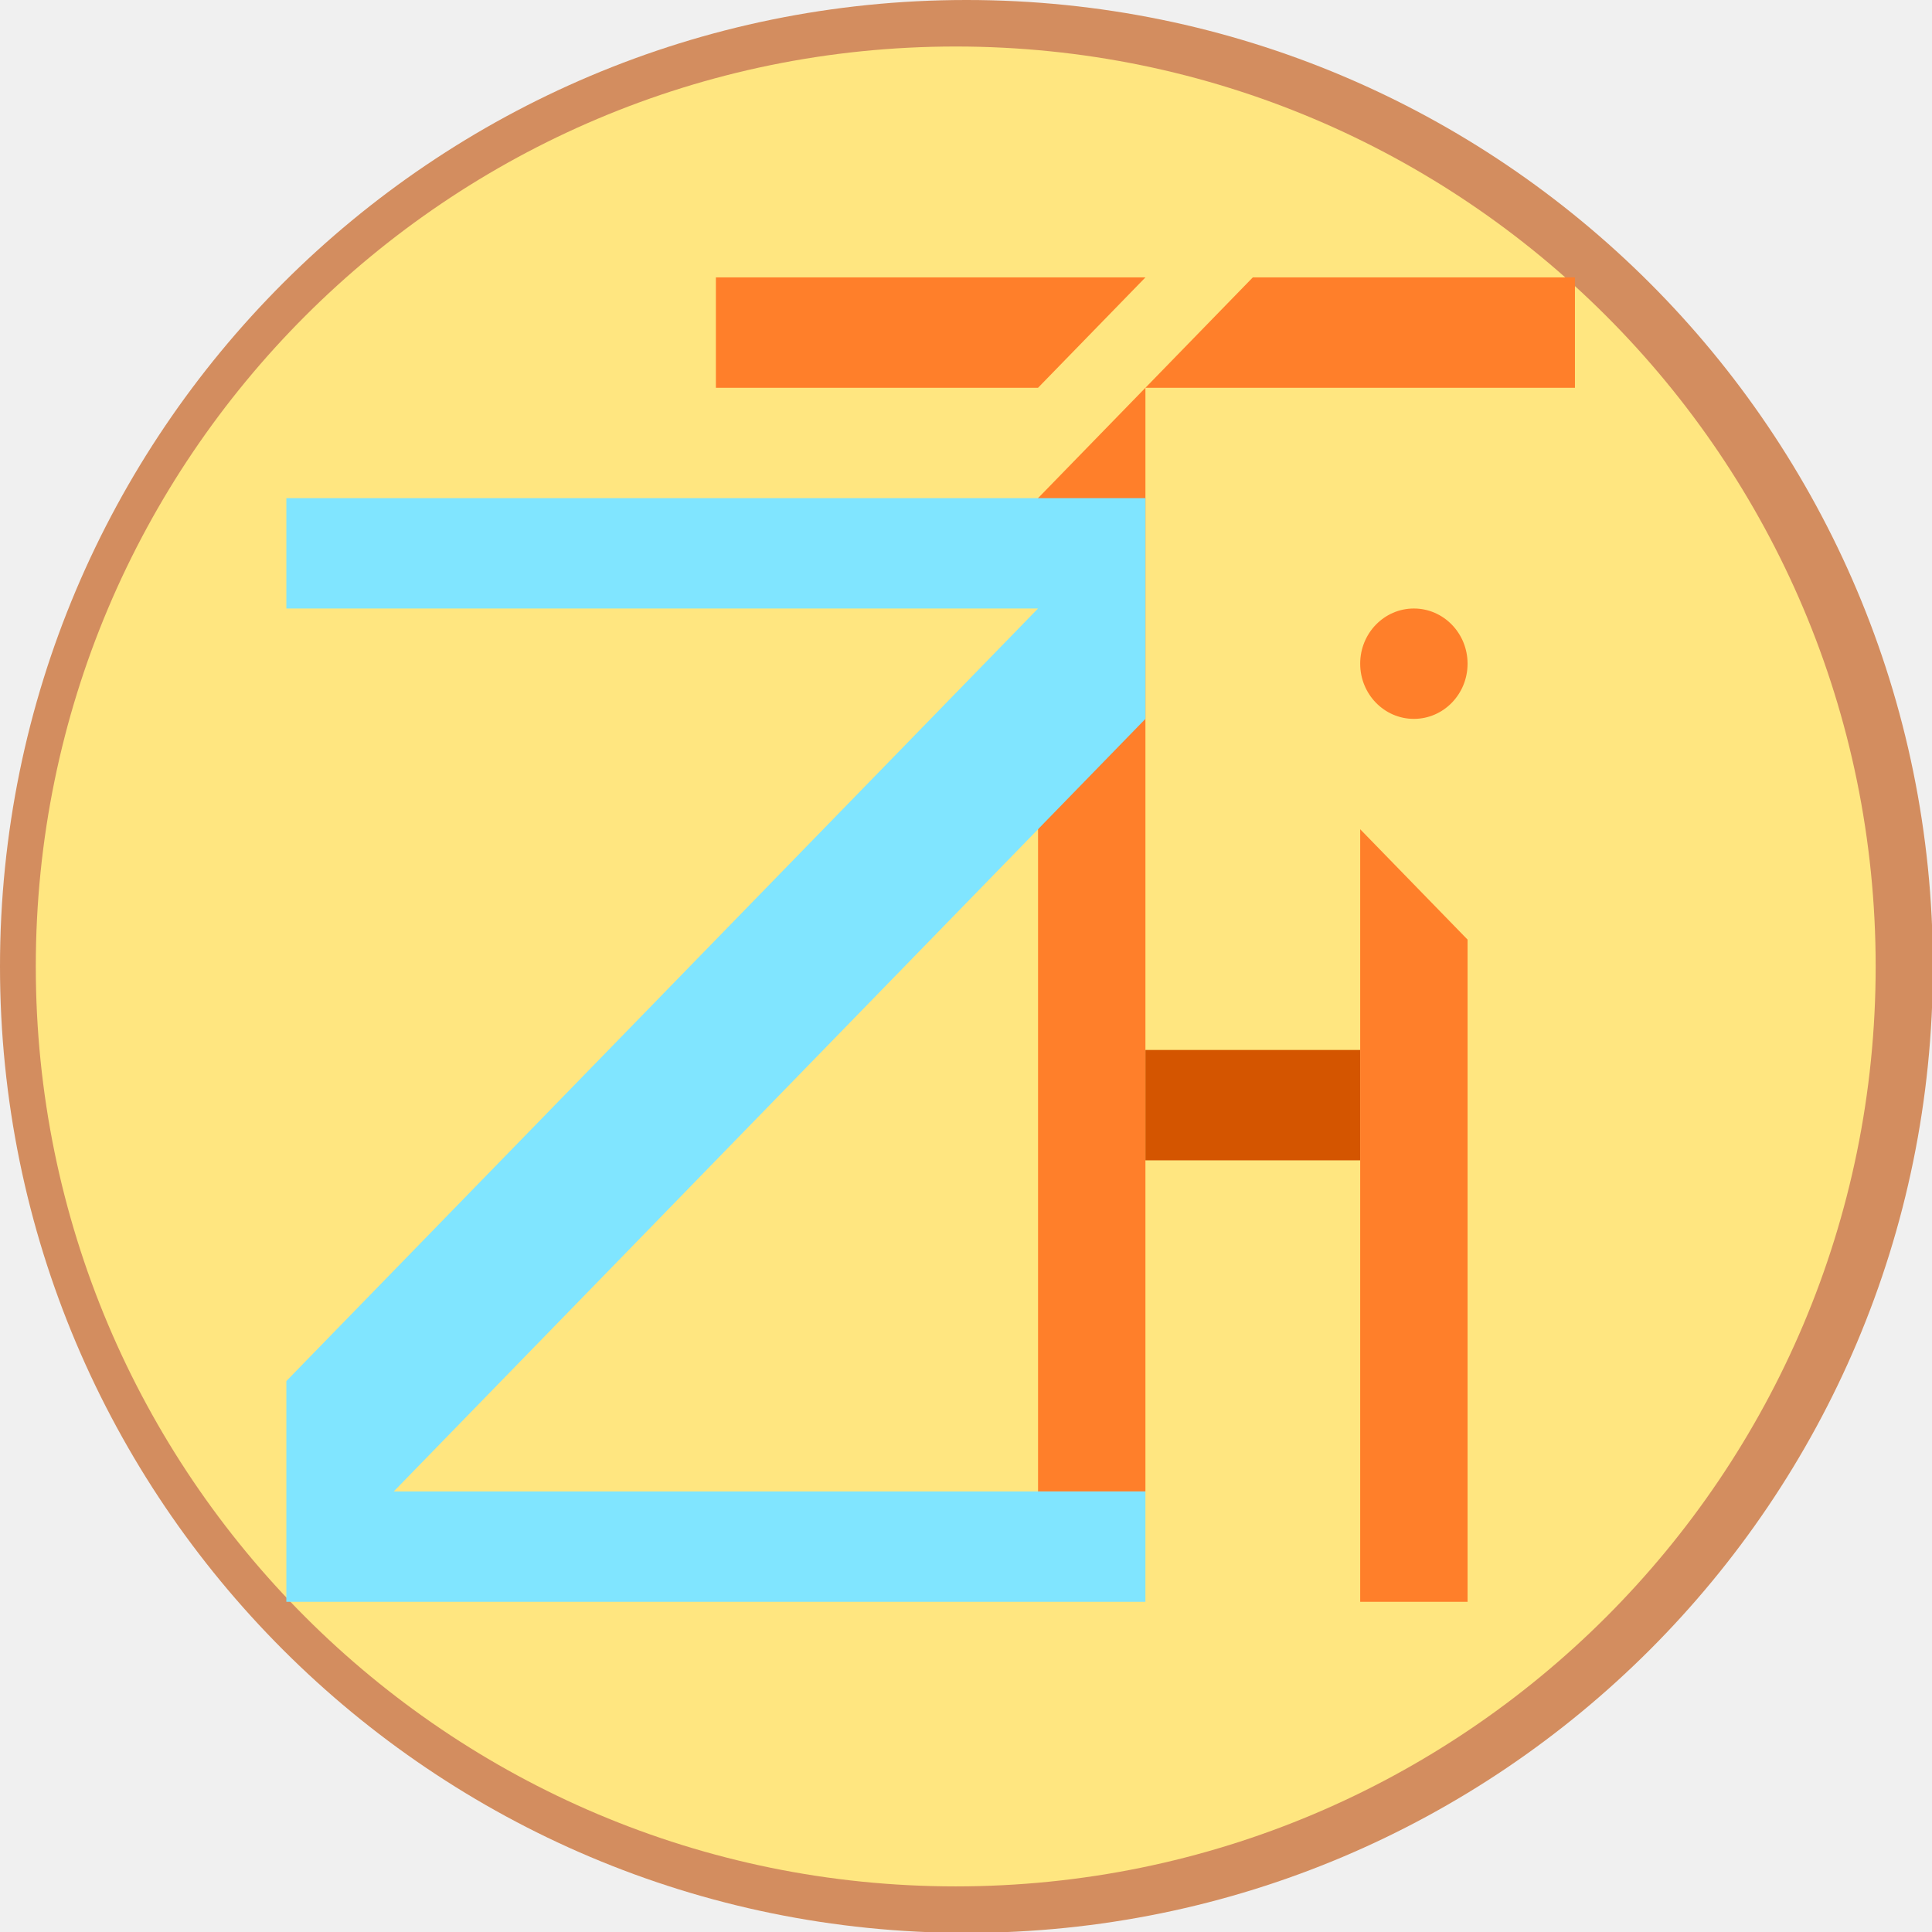
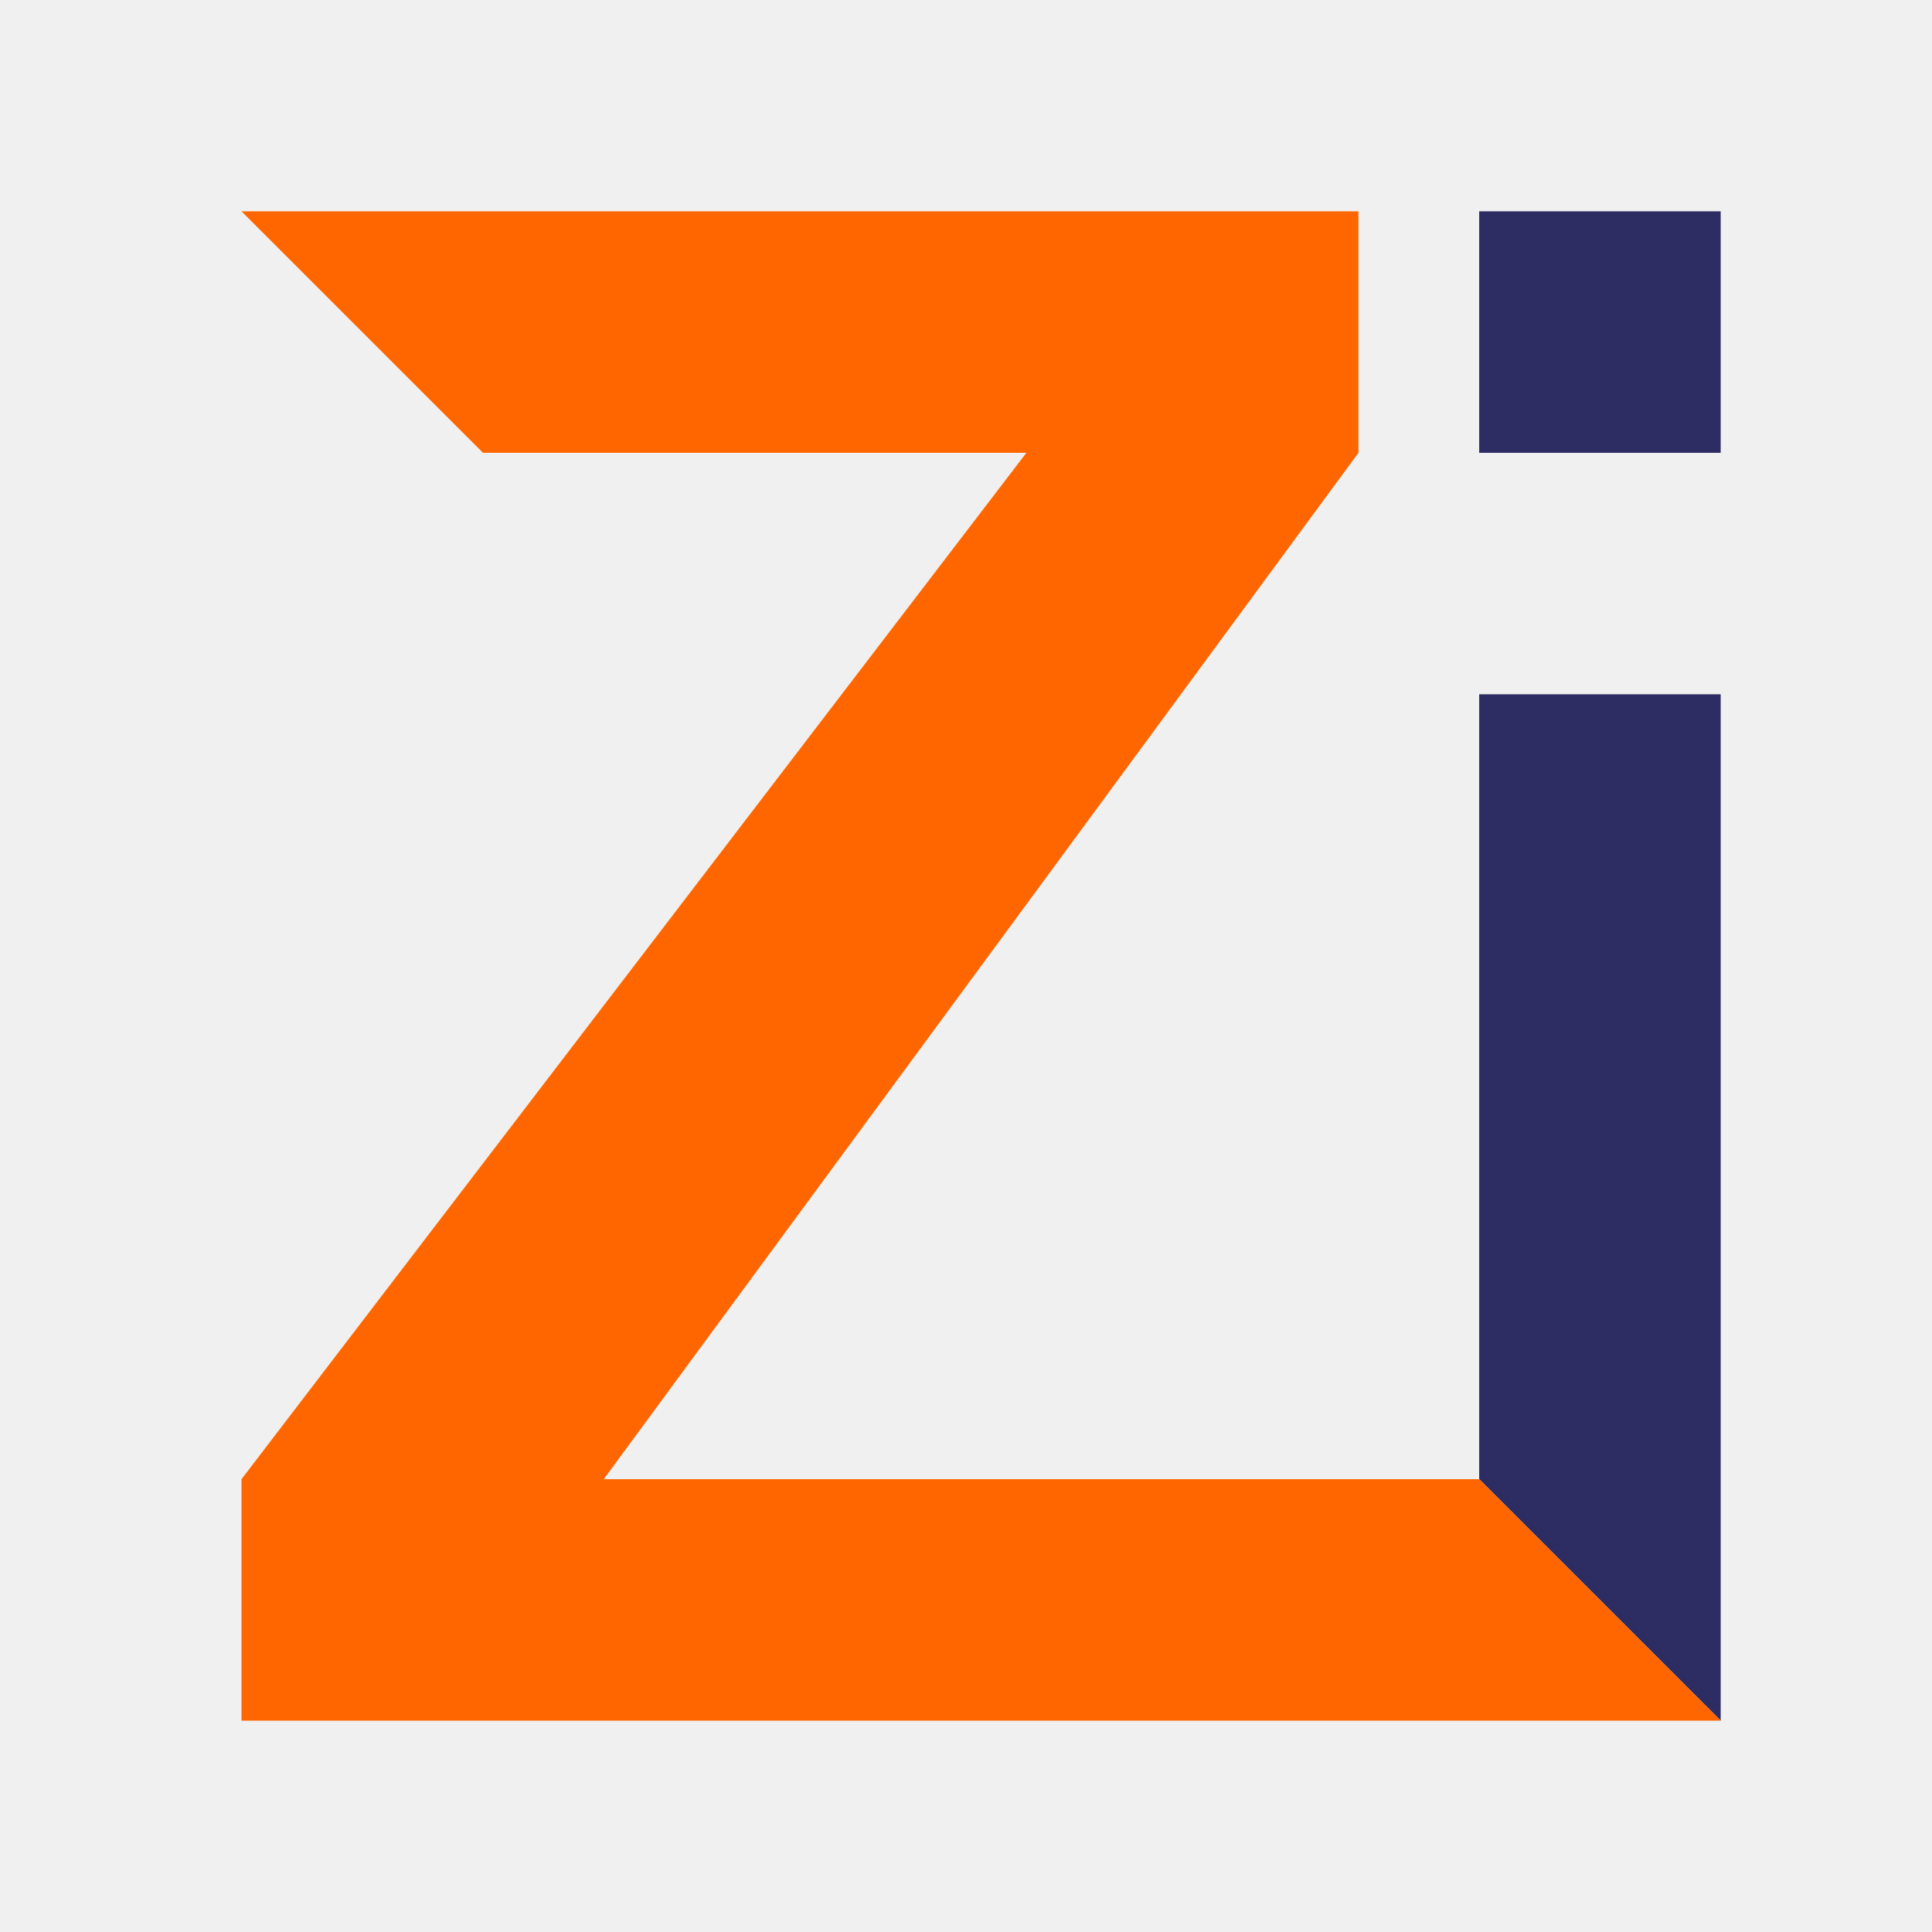
- <svg xmlns="http://www.w3.org/2000/svg" width="1020" height="1020" viewBox="0 0 269.875 269.875" version="1.1" id="svg1">
+ <svg xmlns="http://www.w3.org/2000/svg" width="512" height="512" viewBox="0 0 135.467 135.467" version="1.1" id="svg1">
  <defs id="defs1" />
  <g id="layer1">
-     <circle style="fill:#d38d5f;fill-opacity:1;stroke-width:0.265" id="path2" cx="135" cy="135" r="135" />
-     <circle style="fill:#ffe680;fill-opacity:1;stroke-width:0.252" id="path2-8" cx="133.503" cy="135" r="128.503" />
-     <g id="g65" transform="translate(11.99999)">
-       <path style="fill:#5f8dd3;fill-opacity:1;stroke-width:0.265" d="m -12,27 h -8 V 25 l 7,-7 h -7 v -1 h 8 v 2 l -7,7 h 7 z" id="path13" />
-       <path style="fill:#5f8dd3;fill-opacity:1;stroke-width:0.265" d="M -17,28 V 16 h 1 v 12 z" id="path14" />
-       <path style="fill:#5f8dd3;fill-opacity:1;stroke-width:0.265" d="m -14,28 h -1 v -6 l 1,-1 z" id="path15" />
-       <ellipse style="fill:#5f8dd3;fill-opacity:1;stroke-width:0.265" id="path16" cx="-16.5" cy="14.5" rx="0.5" ry="0.5" />
-     </g>
-     <g id="g66" transform="translate(-9)">
-       <path style="fill:#5f8dd3;fill-opacity:1;stroke-width:0.265" d="M -3,28 H -11 V 16 h 1 v 5 h 6 v -4 h -3 v -1 c 0,0 7,0 7,0 0,0 0,1 0,1 H -3 v 5 h -7 v 4 l 6,-4 h 1 v 5 h -1 V 23 l -6,4 h 7 z" id="path23" />
-       <ellipse style="fill:#5f8dd3;fill-opacity:1;stroke-width:0.265" id="path22" cx="-10.5" cy="14.5" rx="0.5" ry="0.5" />
-     </g>
-     <g id="g67">
-       <path style="fill:#5f8dd3;fill-opacity:1;stroke-width:0.265" d="m -24,27 h -8 V 25 l 7,-7 h -7 v -1 h 8 v 2 l -7,7 h 7 z" id="path24" />
-       <path style="fill:#5f8dd3;fill-opacity:1;stroke-width:0.265" d="M -24,27 V 16 h 3 v -1 h -7 v 1 h 3 v 11 z" id="path25" />
-       <path style="fill:#5f8dd3;fill-opacity:1;stroke-width:0.265" d="M -22,27 V 23 h -2 v -1 h 2 v -1 h 1 v 6 z" id="path28" />
-       <ellipse style="fill:#5f8dd3;fill-opacity:1;stroke-width:0.265" id="path27" cx="-21.5" cy="19.5" rx="0.5" ry="0.5" />
-     </g>
-     <g id="g68">
-       <path style="fill:#3771c8;fill-opacity:1;stroke-width:0.265" d="m -33,26 v -4 l -1,1 v 3 z" id="path46" />
-       <path style="fill:#3771c8;fill-opacity:1;stroke-width:0.265" d="m -35,24 h 1 v 1 h -1 z" id="path47" />
-       <path style="fill:#5f8dd3;fill-opacity:1;stroke-width:0.265" d="m -38,25 v -4 l -1,1 v 3 l 1,1 1,-1 z" id="path41" />
-       <path style="fill:#87aade;fill-opacity:1;stroke-width:0.265" d="M -33,27 V 26 h -7 l -1,-1 v 2 z" id="path30" />
-       <path style="fill:#87aade;fill-opacity:1;stroke-width:0.265" d="m -33,19 v -2 h -8 v 1 h 7 z" id="path31" />
-       <path style="fill:#87aade;fill-opacity:1;stroke-width:0.265" d="m -40,24 1,1 5,-5 -1,-1 z" id="path38" />
-       <path style="fill:#5f8dd3;fill-opacity:1;stroke-width:0.265" d="m -39,21 1,-1 v -1 h -1 v 1 h -1 v 1 z" id="path42" />
-       <path style="fill:#5f8dd3;fill-opacity:1;stroke-width:0.265" d="m -38,21 1,-1 v 1 z" id="path43" />
-       <path style="fill:#5f8dd3;fill-opacity:1;stroke-width:0.265" d="m -36,26 v -3 l 1,1 v 2 z" id="path44" />
-       <ellipse style="fill:#5f8dd3;fill-opacity:1;stroke-width:0.265" id="path45" cx="-35.5" cy="22.5" rx="0.5" ry="0.5" />
-     </g>
-     <g id="g69" transform="translate(11.99999)">
-       <path style="fill:#5f8dd3;fill-opacity:1;stroke-width:0.265" d="M -12,4 V 2 h -8 v 1 h 7 z" id="path50" />
-       <path style="fill:#3771c8;fill-opacity:1;stroke-width:0.265" d="M -17,13 V 3 h 1 v 10 z" id="path51" />
-       <path style="fill:#afc6e9;fill-opacity:1;stroke-width:0.265" d="m -20,12 h 8 v -1 h -7 l -1,-1 z" id="path48" />
-       <path style="fill:#87aade;fill-opacity:1;stroke-width:0.265" d="m -19,11 7,-7 -1,-1 -7,7 z" id="path49" />
-       <path style="fill:#3771c8;fill-opacity:1;stroke-width:0.265" d="M -15,11 V 7 l 1,-1 v 5 z" id="path53" />
-       <path style="fill:#3771c8;fill-opacity:1;stroke-width:0.265" d="m -16,9 1,-1 v 1 l -1,1 z" id="path54" />
-       <ellipse style="fill:#3771c8;fill-opacity:1;stroke-width:0.265" id="path52" cx="-16.5" cy="0.5" rx="0.5" ry="0.5" />
-     </g>
-     <g id="g70" transform="translate(-9.000015)">
-       <path style="fill:#afc6e9;fill-opacity:1;stroke-width:0.265" d="M -3,12 H -11 v -1 l 1,-1 6,-4 H -11 V 5 h 8 l -1,2 -6,4 h 7 z" id="path55" />
-       <path style="fill:#5f8dd3;fill-opacity:1;stroke-width:0.279" d="M -3,12 V 2 h -1 v 10 z" id="path56" />
-       <path style="fill:#3771c8;fill-opacity:1;stroke-width:0.281" d="M -10,12 V 3 L -11,4.125 V 12 Z" id="path57" />
-       <path style="fill:#5f8dd3;fill-opacity:1;stroke-width:0.265" d="M -7,2 H 8.9265866e-8 V 3 H -7 Z" id="path59" />
-       <ellipse style="fill:#3771c8;fill-opacity:1;stroke-width:0.265" id="path58" cx="-10.5" cy="2.5" rx="0.5" ry="0.5" />
-     </g>
-     <g id="g71" transform="translate(-3.500009,-0.5)">
-       <path style="fill:#5f8dd3;fill-opacity:1;stroke-width:0.265" d="M -25,11 V 2 l 2,-2 h 3 v 1 h -4 v 10 z" id="path61" />
-       <path style="fill:#87aade;fill-opacity:1;stroke-width:0.265" d="m -24,12 h -8 v -2 l 7,-7 h -7 V 2 h 8 v 2 l -7,7 h 7 z" id="path60" />
-       <path style="fill:#5f8dd3;fill-opacity:1;stroke-width:0.265" d="m -25,1 h -3 V 0 h 4 z" id="path62" />
-       <path style="fill:#2c5aa0;fill-opacity:1;stroke-width:0.265" d="m -24,7 h 2 v 1 h -2 z" id="path63" />
-       <path style="fill:#5f8dd3;fill-opacity:1;stroke-width:0.265" d="M -22,12 V 6 5 l 1,1 v 6 z" id="path64" />
-       <ellipse style="fill:#5f8dd3;fill-opacity:1;stroke-width:0.265" id="path65" cx="-21.5" cy="3.5" rx="0.5" ry="0.5" />
-     </g>
-     <g id="g71-8" transform="matrix(15,0,0,15.41667,519.9999,38.75)">
-       <path style="fill:#ff7f2a;fill-opacity:1;stroke-width:0.265" d="M -25,11 V 2 l 2,-2 h 3 v 1 h -4 v 10 z" id="path61-2" />
-       <path style="fill:#80e5ff;fill-opacity:1;stroke-width:0.265" d="m -24,12 h -8 v -2 l 7,-7 h -7 V 2 h 8 v 2 l -7,7 h 7 z" id="path60-45" />
-       <path style="fill:#ff7f2a;fill-opacity:1;stroke-width:0.265" d="m -25,1 h -3 V 0 h 4 z" id="path62-5" />
-       <path style="fill:#d45500;fill-opacity:1;stroke-width:0.265" d="m -24,7 h 2 v 1 h -2 z" id="path63-1" />
-       <path style="fill:#ff7f2a;fill-opacity:1;stroke-width:0.265" d="M -22,12 V 6 5 l 1,1 v 6 z" id="path64-7" />
-       <ellipse style="fill:#ff7f2a;fill-opacity:1;stroke-width:0.265" id="path65-1" cx="-21.5" cy="3.5" rx="0.5" ry="0.5" />
-     </g>
-     <g id="g82">
-       <path style="fill:#214478;fill-opacity:1;stroke-width:0.265" d="m -58,21 6,1 v 1 l -6,-1 z" id="path82" />
-       <path style="fill:#5f8dd3;fill-opacity:1;stroke-width:0.265" d="m -51,27 h -8 V 25 l 2,-2 -1,3 h 7 z" id="path71" />
-       <path style="fill:#5f8dd3;fill-opacity:1;stroke-width:0.265" d="m -59,17 v 1 h 7 l -1,3 2,-2 v -2 z" id="path72" />
-       <path style="fill:#3771c8;fill-opacity:1;stroke-width:0.265" d="m -56,18 c 0,0 -1,4 0,8 1,4 0,0 0,0 h 2 c 0,0 1,-4 0,-8 -1,-4 0,0 0,0 z" id="path77" />
-       <ellipse style="fill:#ffffff;fill-opacity:1;stroke-width:0.265" id="path78" cx="-55" cy="20" rx="1" ry="1" />
-       <path style="fill:#ffffff;fill-opacity:1;stroke-width:0.265" d="m -56,26 c 0,0 1,-2 0,-4 -1,-2 0,0 0,0 h 2 c 0,0 -1,2 0,4 1,2 0,0 0,0 z" id="path79" />
-       <path style="fill:#214478;fill-opacity:1;stroke-width:0.265" d="m -59,18 v 7 l 1,-1 v -6 z" id="path80" />
-       <path style="fill:#214478;fill-opacity:1;stroke-width:0.265" d="m -52,20 v 6 h 1 v -7 z" id="path81" />
-     </g>
-     <g id="g71-2" transform="matrix(13.33333,0,0,13.33333,481.6665,55)" style="display:none">
-       <path style="fill:#ff7f2a;fill-opacity:1;stroke-width:0.265" d="M -25,11 V 2 l 2,-2 h 3 v 1 h -4 v 10 z" id="path61-5" />
-       <path style="fill:#2c89a0;fill-opacity:1;stroke-width:0.265" d="m -24,12 h -8 v -2 l 7,-7 h -7 V 2 h 8 v 2 l -7,7 h 7 z" id="path60-4" />
-       <path style="fill:#ff9955;fill-opacity:1;stroke-width:0.265" d="m -25,1 h -3 V 0 h 4 z" id="path62-7" />
-       <path style="fill:#ffb380;fill-opacity:1;stroke-width:0.265" d="m -24,7 h 2 v 1 h -2 z" id="path63-4" />
-       <path style="fill:#ff6600;fill-opacity:1;stroke-width:0.265" d="M -22,12 V 6 5 l 1,1 v 6 z" id="path64-4" />
-       <path style="fill:#5fbcd3;fill-opacity:1;stroke-width:0.265" d="M 161.667,215 V 201.667 H 68.333 L 55,188.333 V 215 Z" id="path83" transform="matrix(0.075,0,0,0.075,-36.12499,-4.125)" />
-       <path style="fill:#5fbcd3;fill-opacity:1;stroke-width:0.265" d="m 55,95 h 95 l 11.667,13.333 V 81.667 H 55 Z" id="path84" transform="matrix(0.075,0,0,0.075,-36.12499,-4.125)" />
-       <ellipse style="fill:#ff6600;fill-opacity:1;stroke-width:0.265" id="path65-3" cx="-21.5" cy="3.5" rx="0.5" ry="0.5" />
-     </g>
+     <path style="display:inline;fill:#2e2d63;fill-opacity:1;stroke-width:0.265" d="M 120.65,120.65 V 48.683 h -16.933 v 55.033 z" id="path7" />
+     <path style="fill:#2e2d63;fill-opacity:1;stroke-width:0.265" d="M 103.717,14.817 H 120.65 v 16.733 0.201 h -16.933 z" id="path18" />
+     <path d="M 16.933,14.817 33.867,31.75 h 38.1 L 16.933,103.717 V 120.65 H 120.65 L 103.717,103.717 H 42.333 L 95.25,31.75 V 14.817 Z" style="fill:#ff6600;stroke-width:0.265" id="path22" />
  </g>
</svg>
